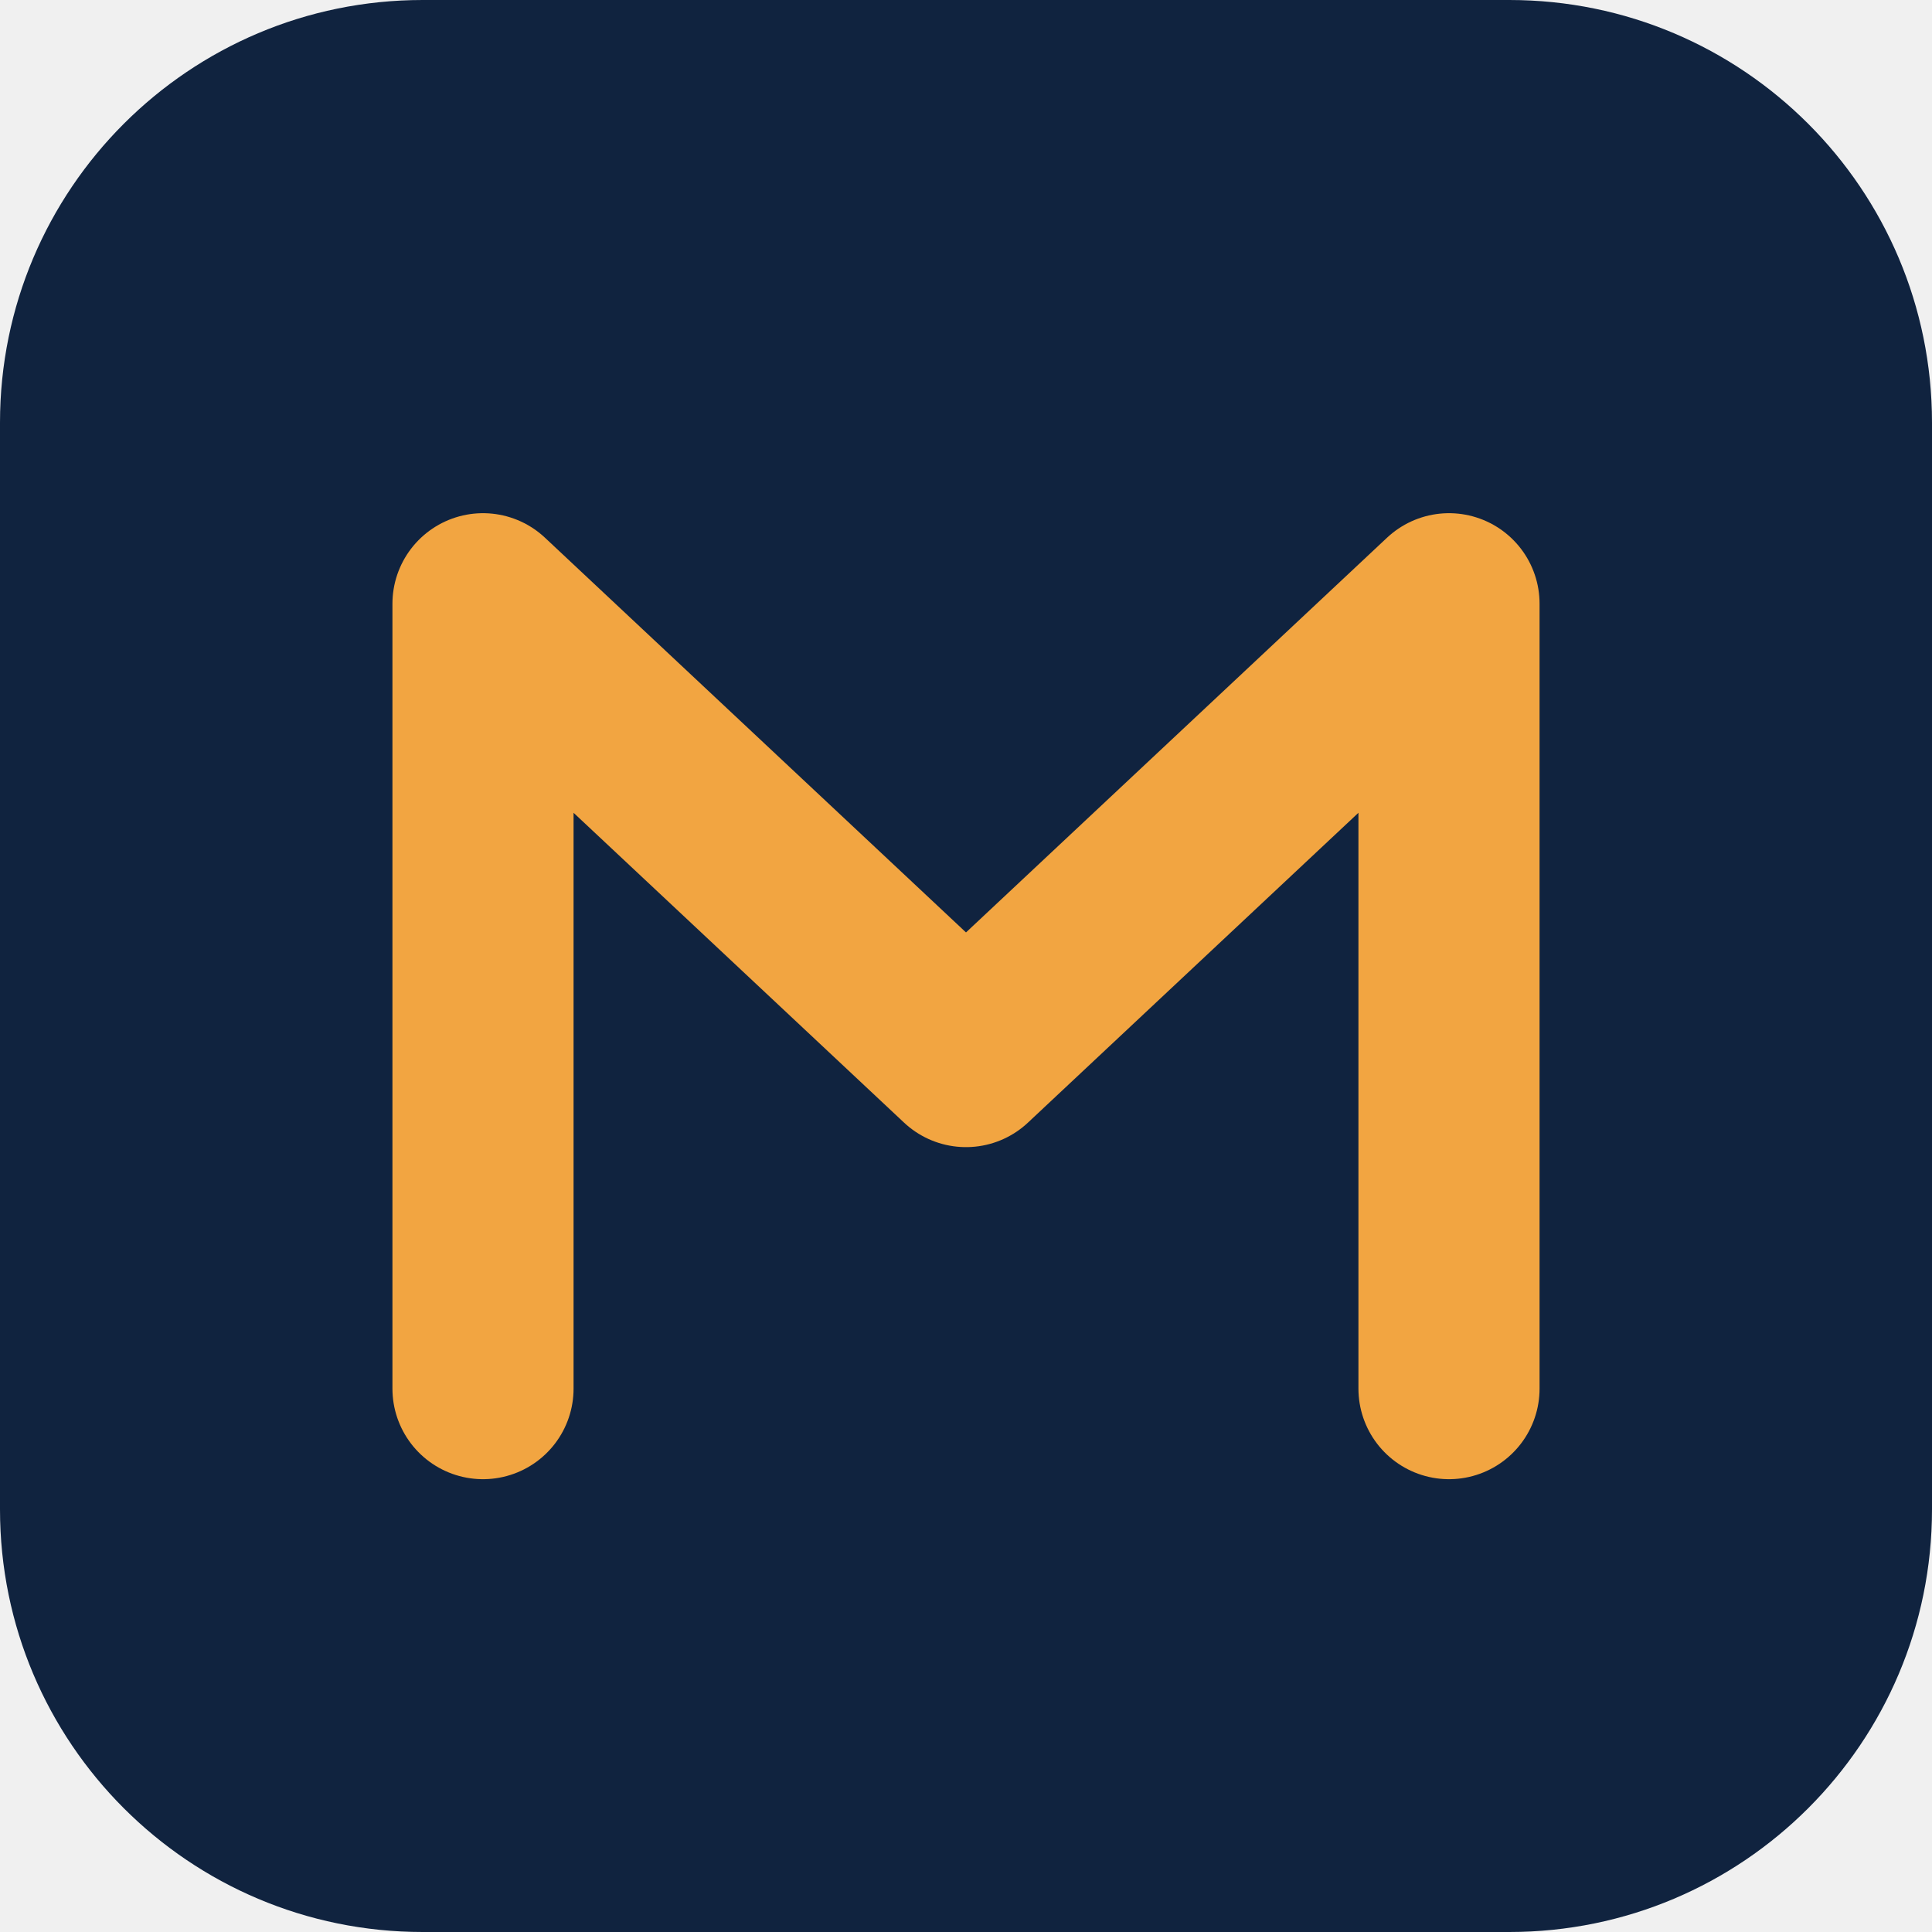
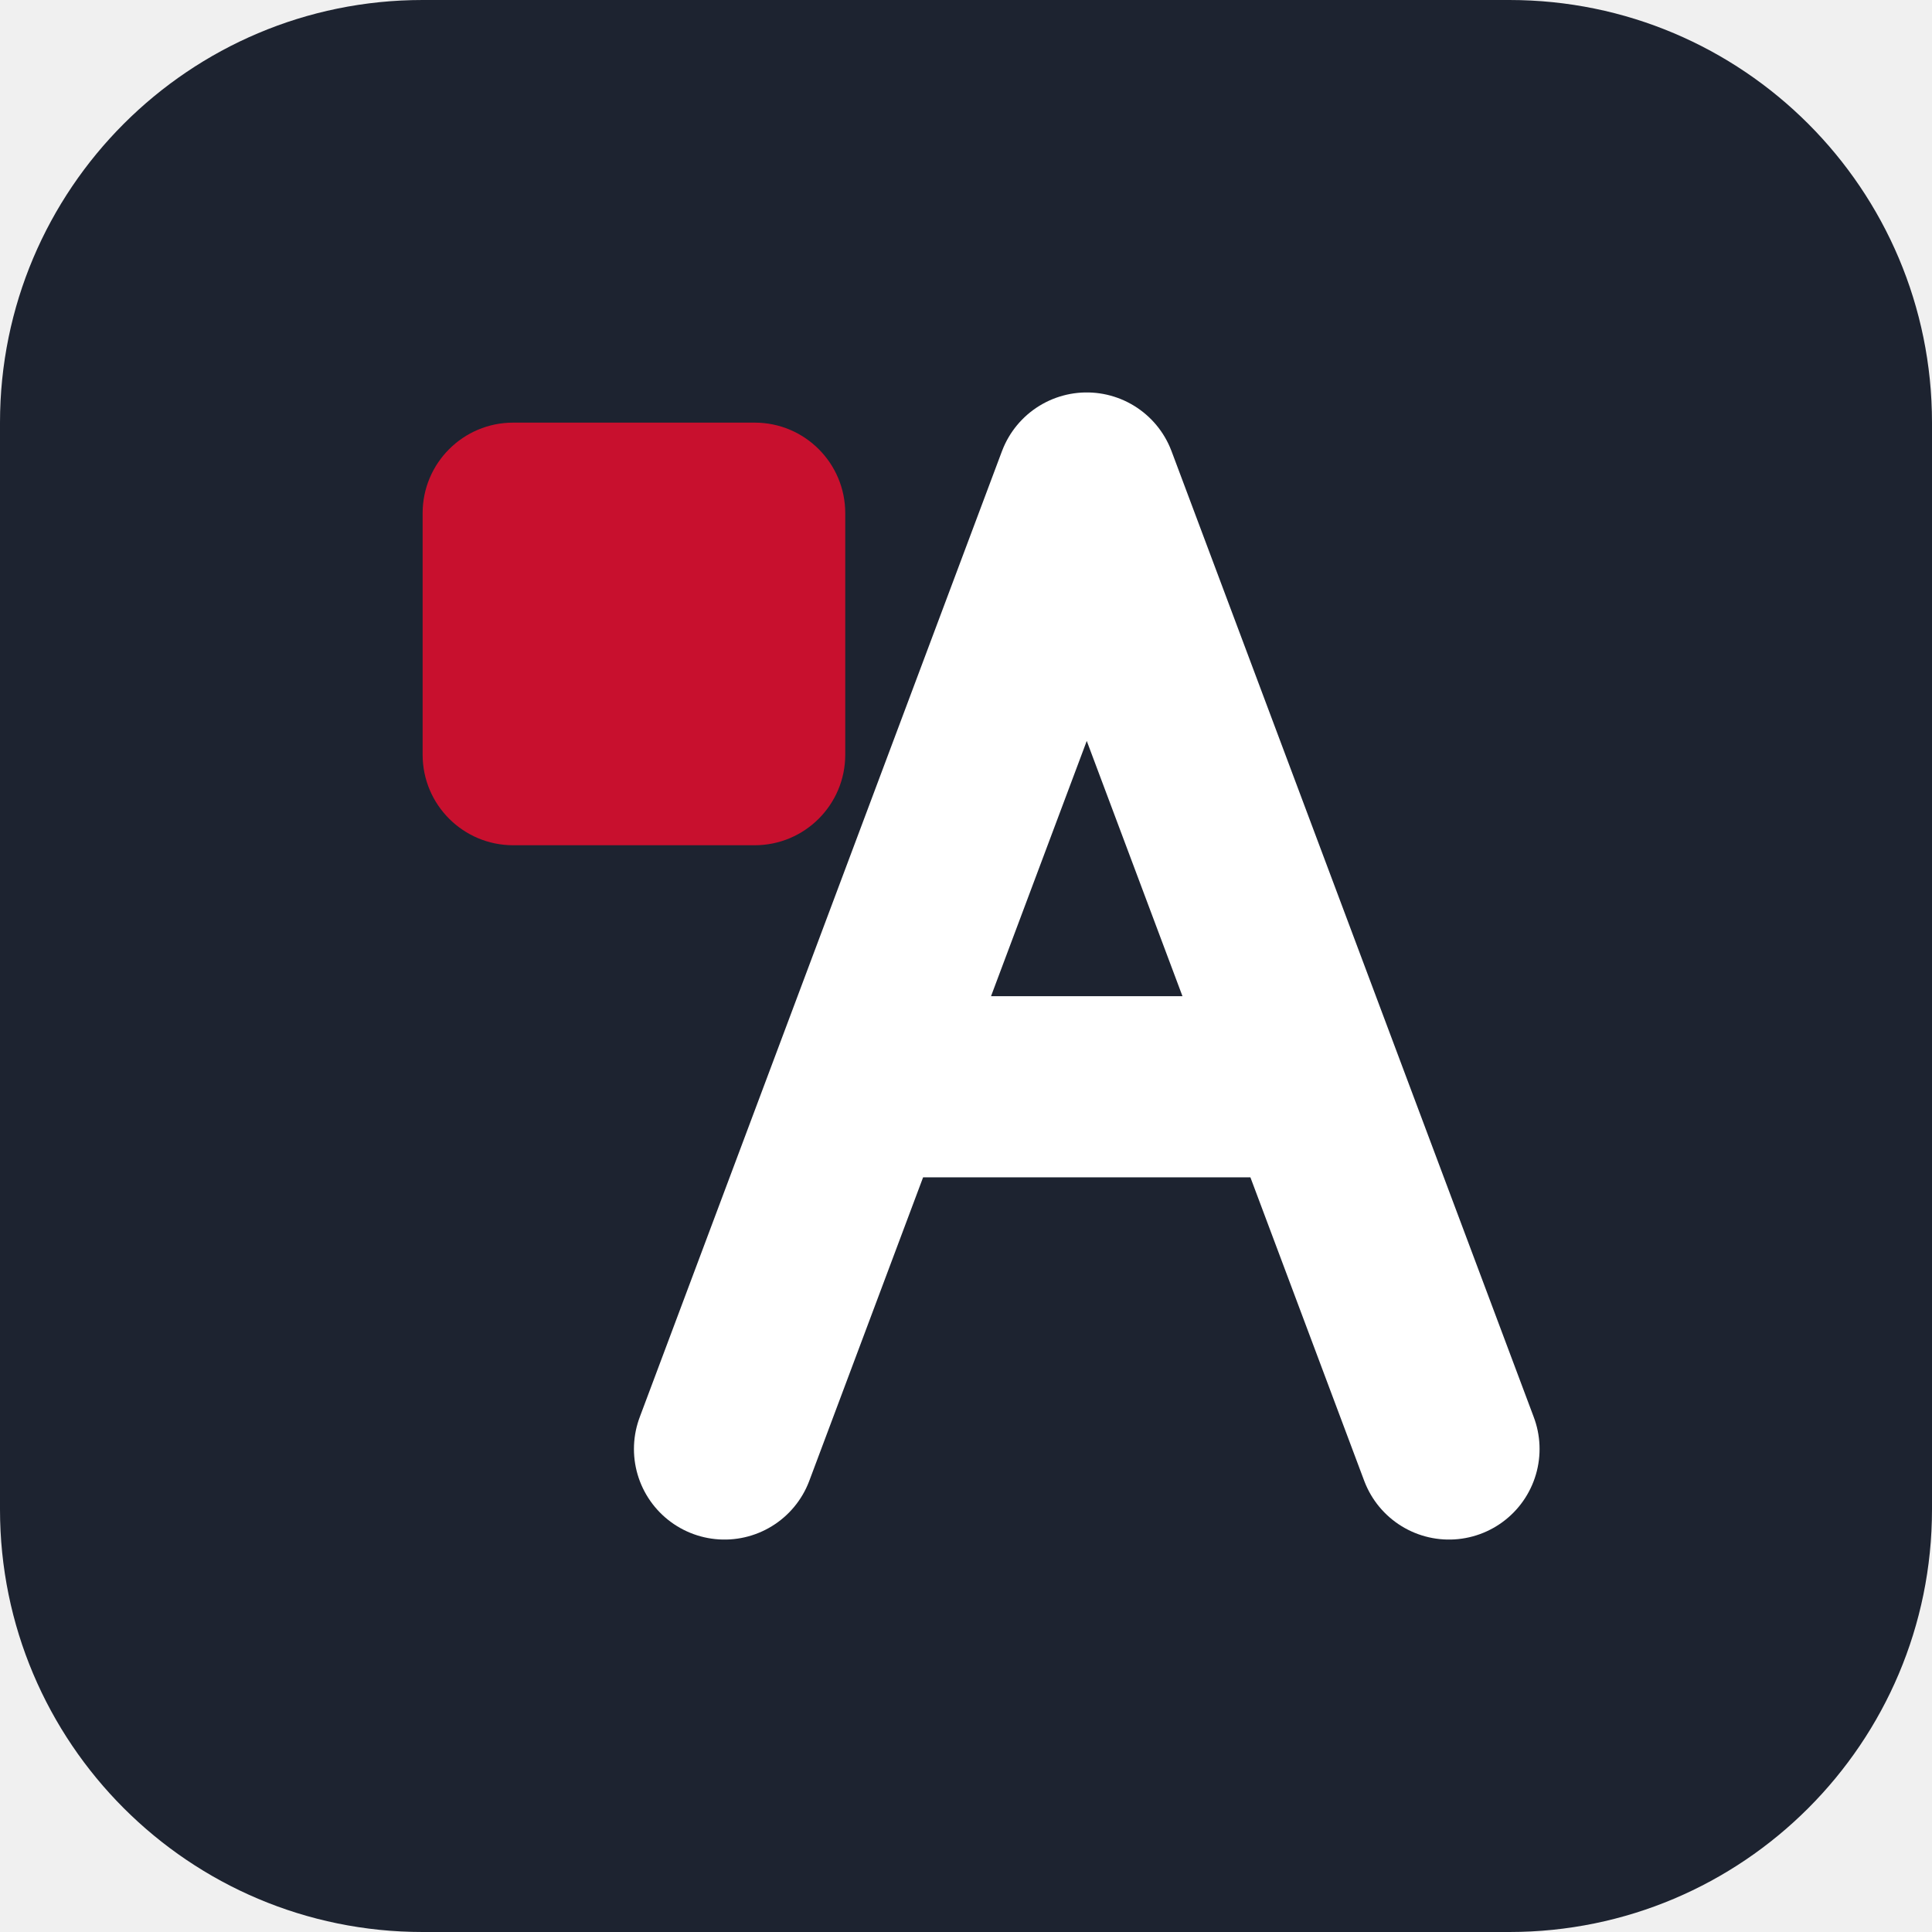
<svg xmlns="http://www.w3.org/2000/svg" viewBox="0 0 64 64">
-   <rect width="64" height="64" rx="14" fill="#10233f" />
-   <path d="M16 46V20l16 15 16-15v26" fill="none" stroke="#f2a541" stroke-width="6" stroke-linecap="round" stroke-linejoin="round" />
+   <rect width="64" height="64" rx="14" fill="#1d2330" />
+   <rect x="14" y="14" width="14" height="14" rx="3" fill="#c8102e" />
+   <path d="M20 50 L32 18 L44 50 M25 38 H39" fill="none" stroke="#fff" stroke-width="6" stroke-linecap="round" stroke-linejoin="round" transform="translate(4 -2)" />
</svg>
